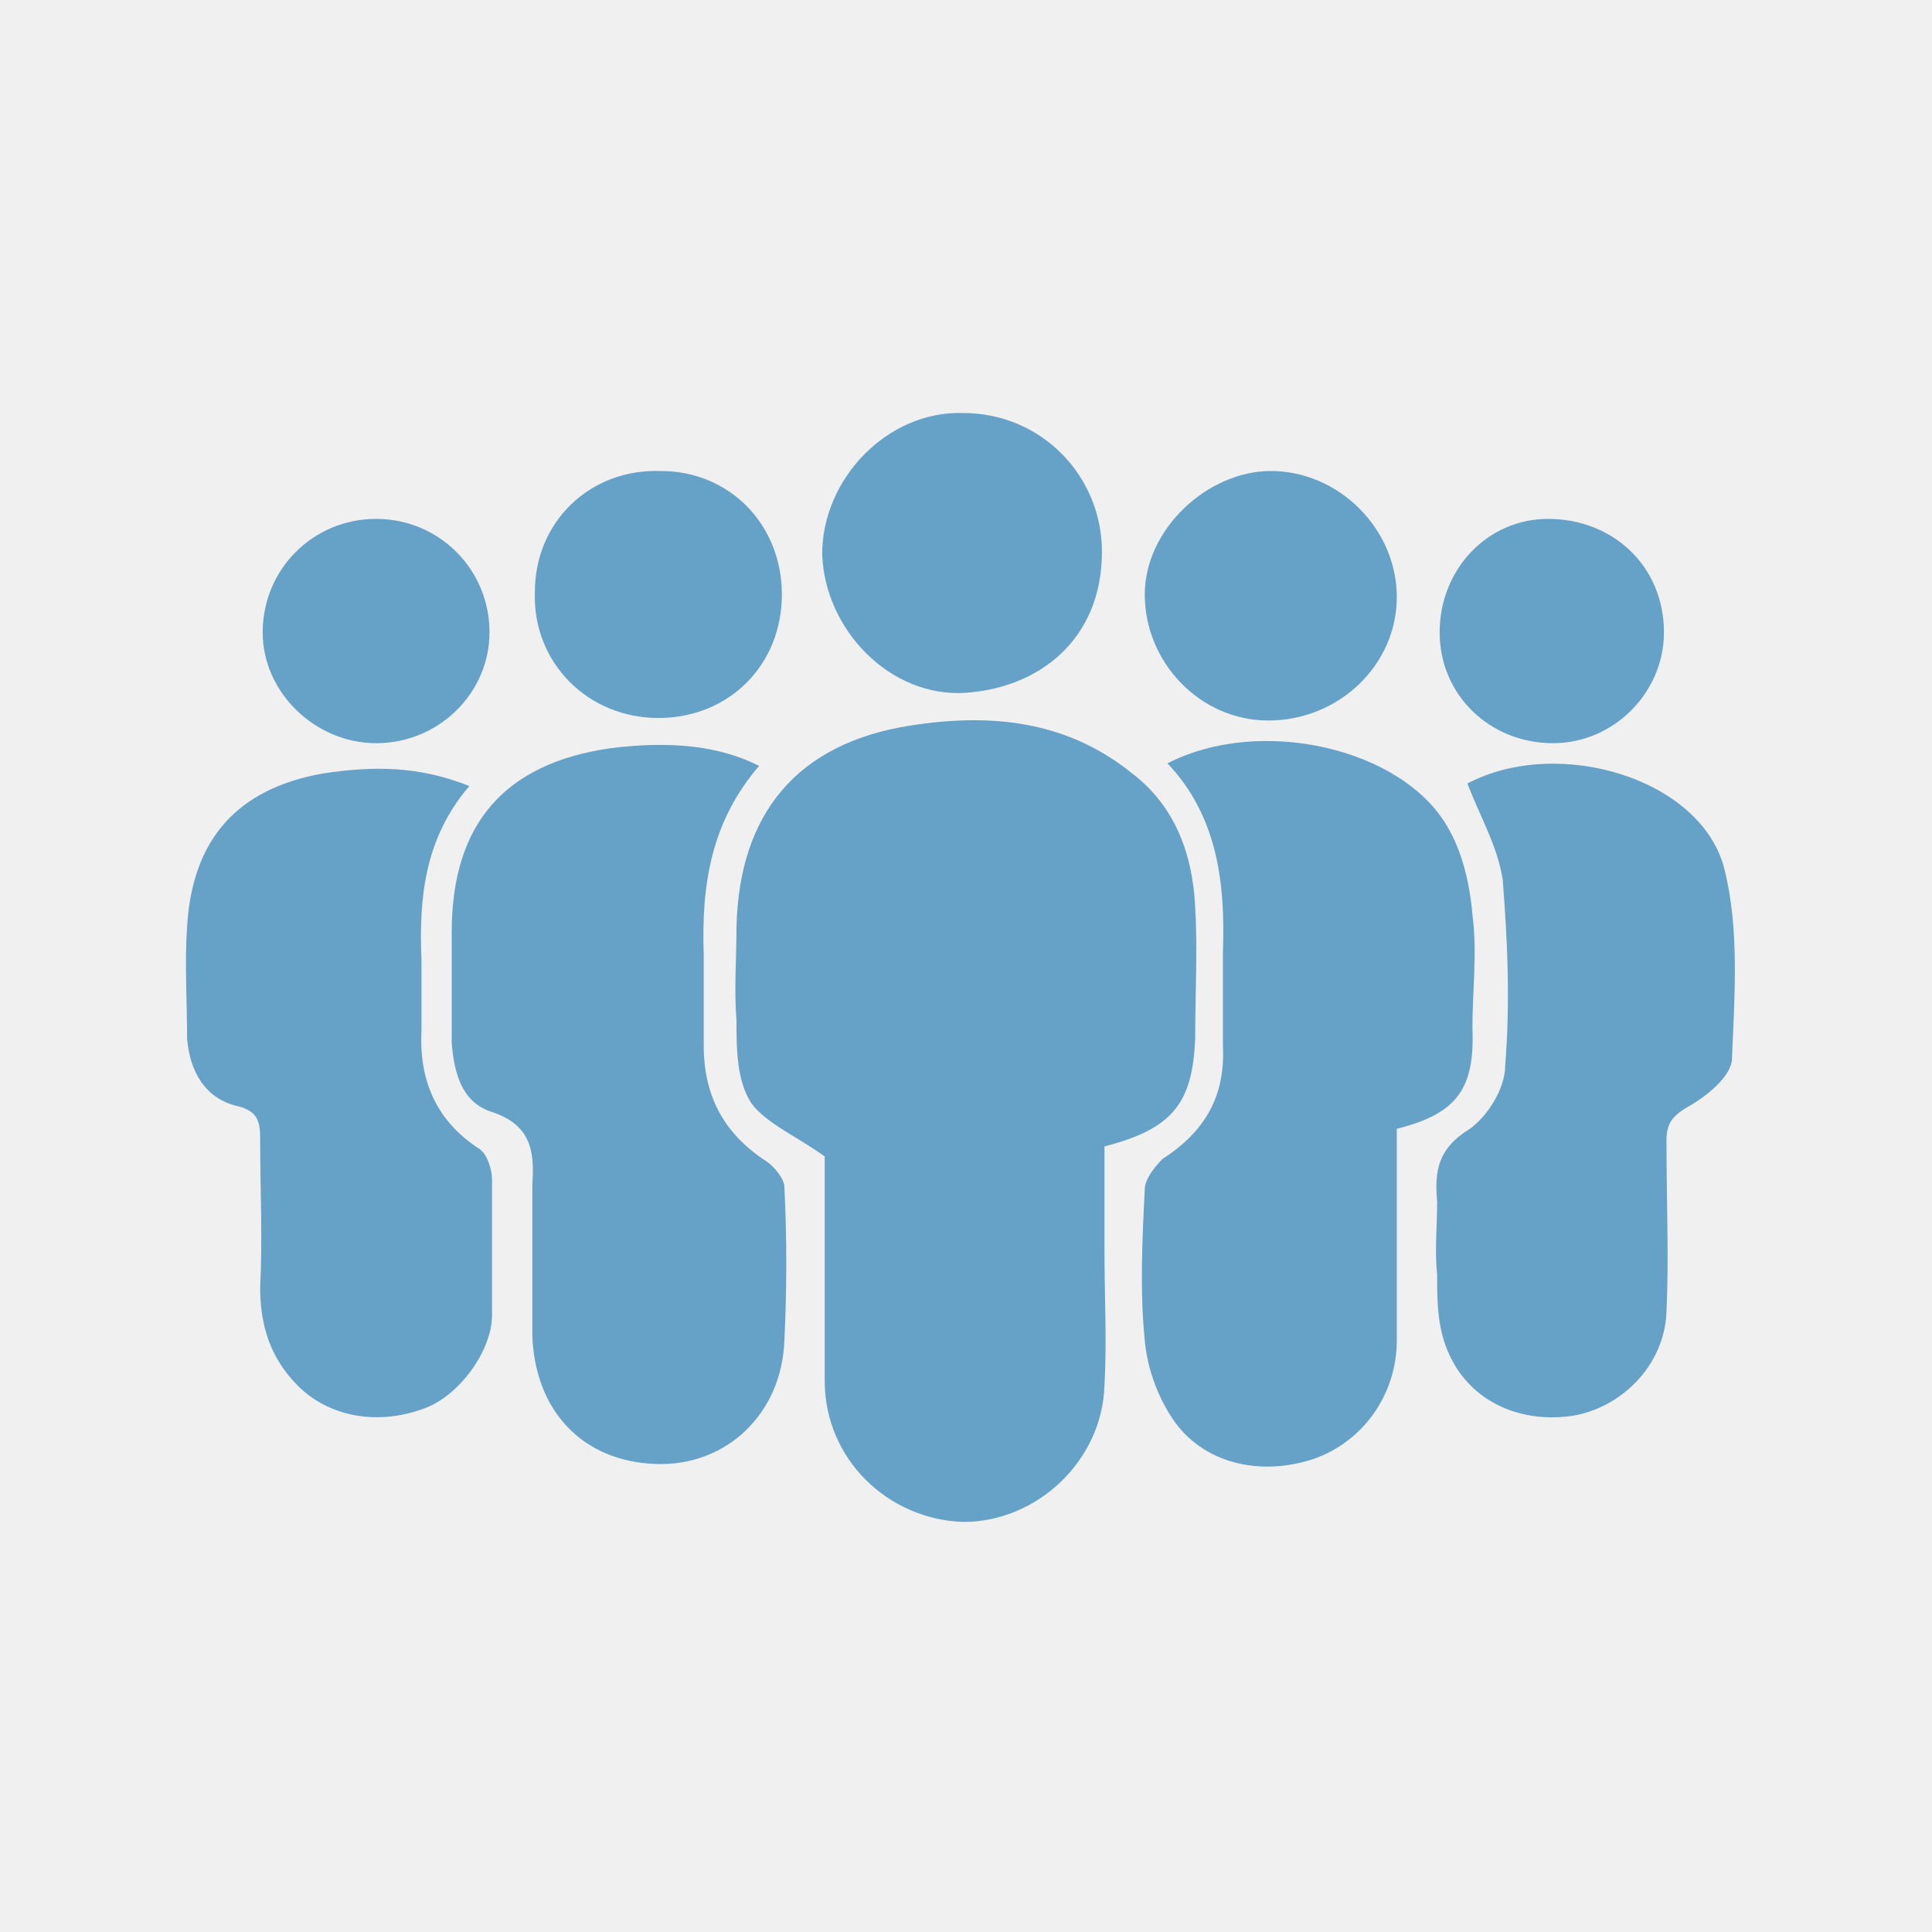
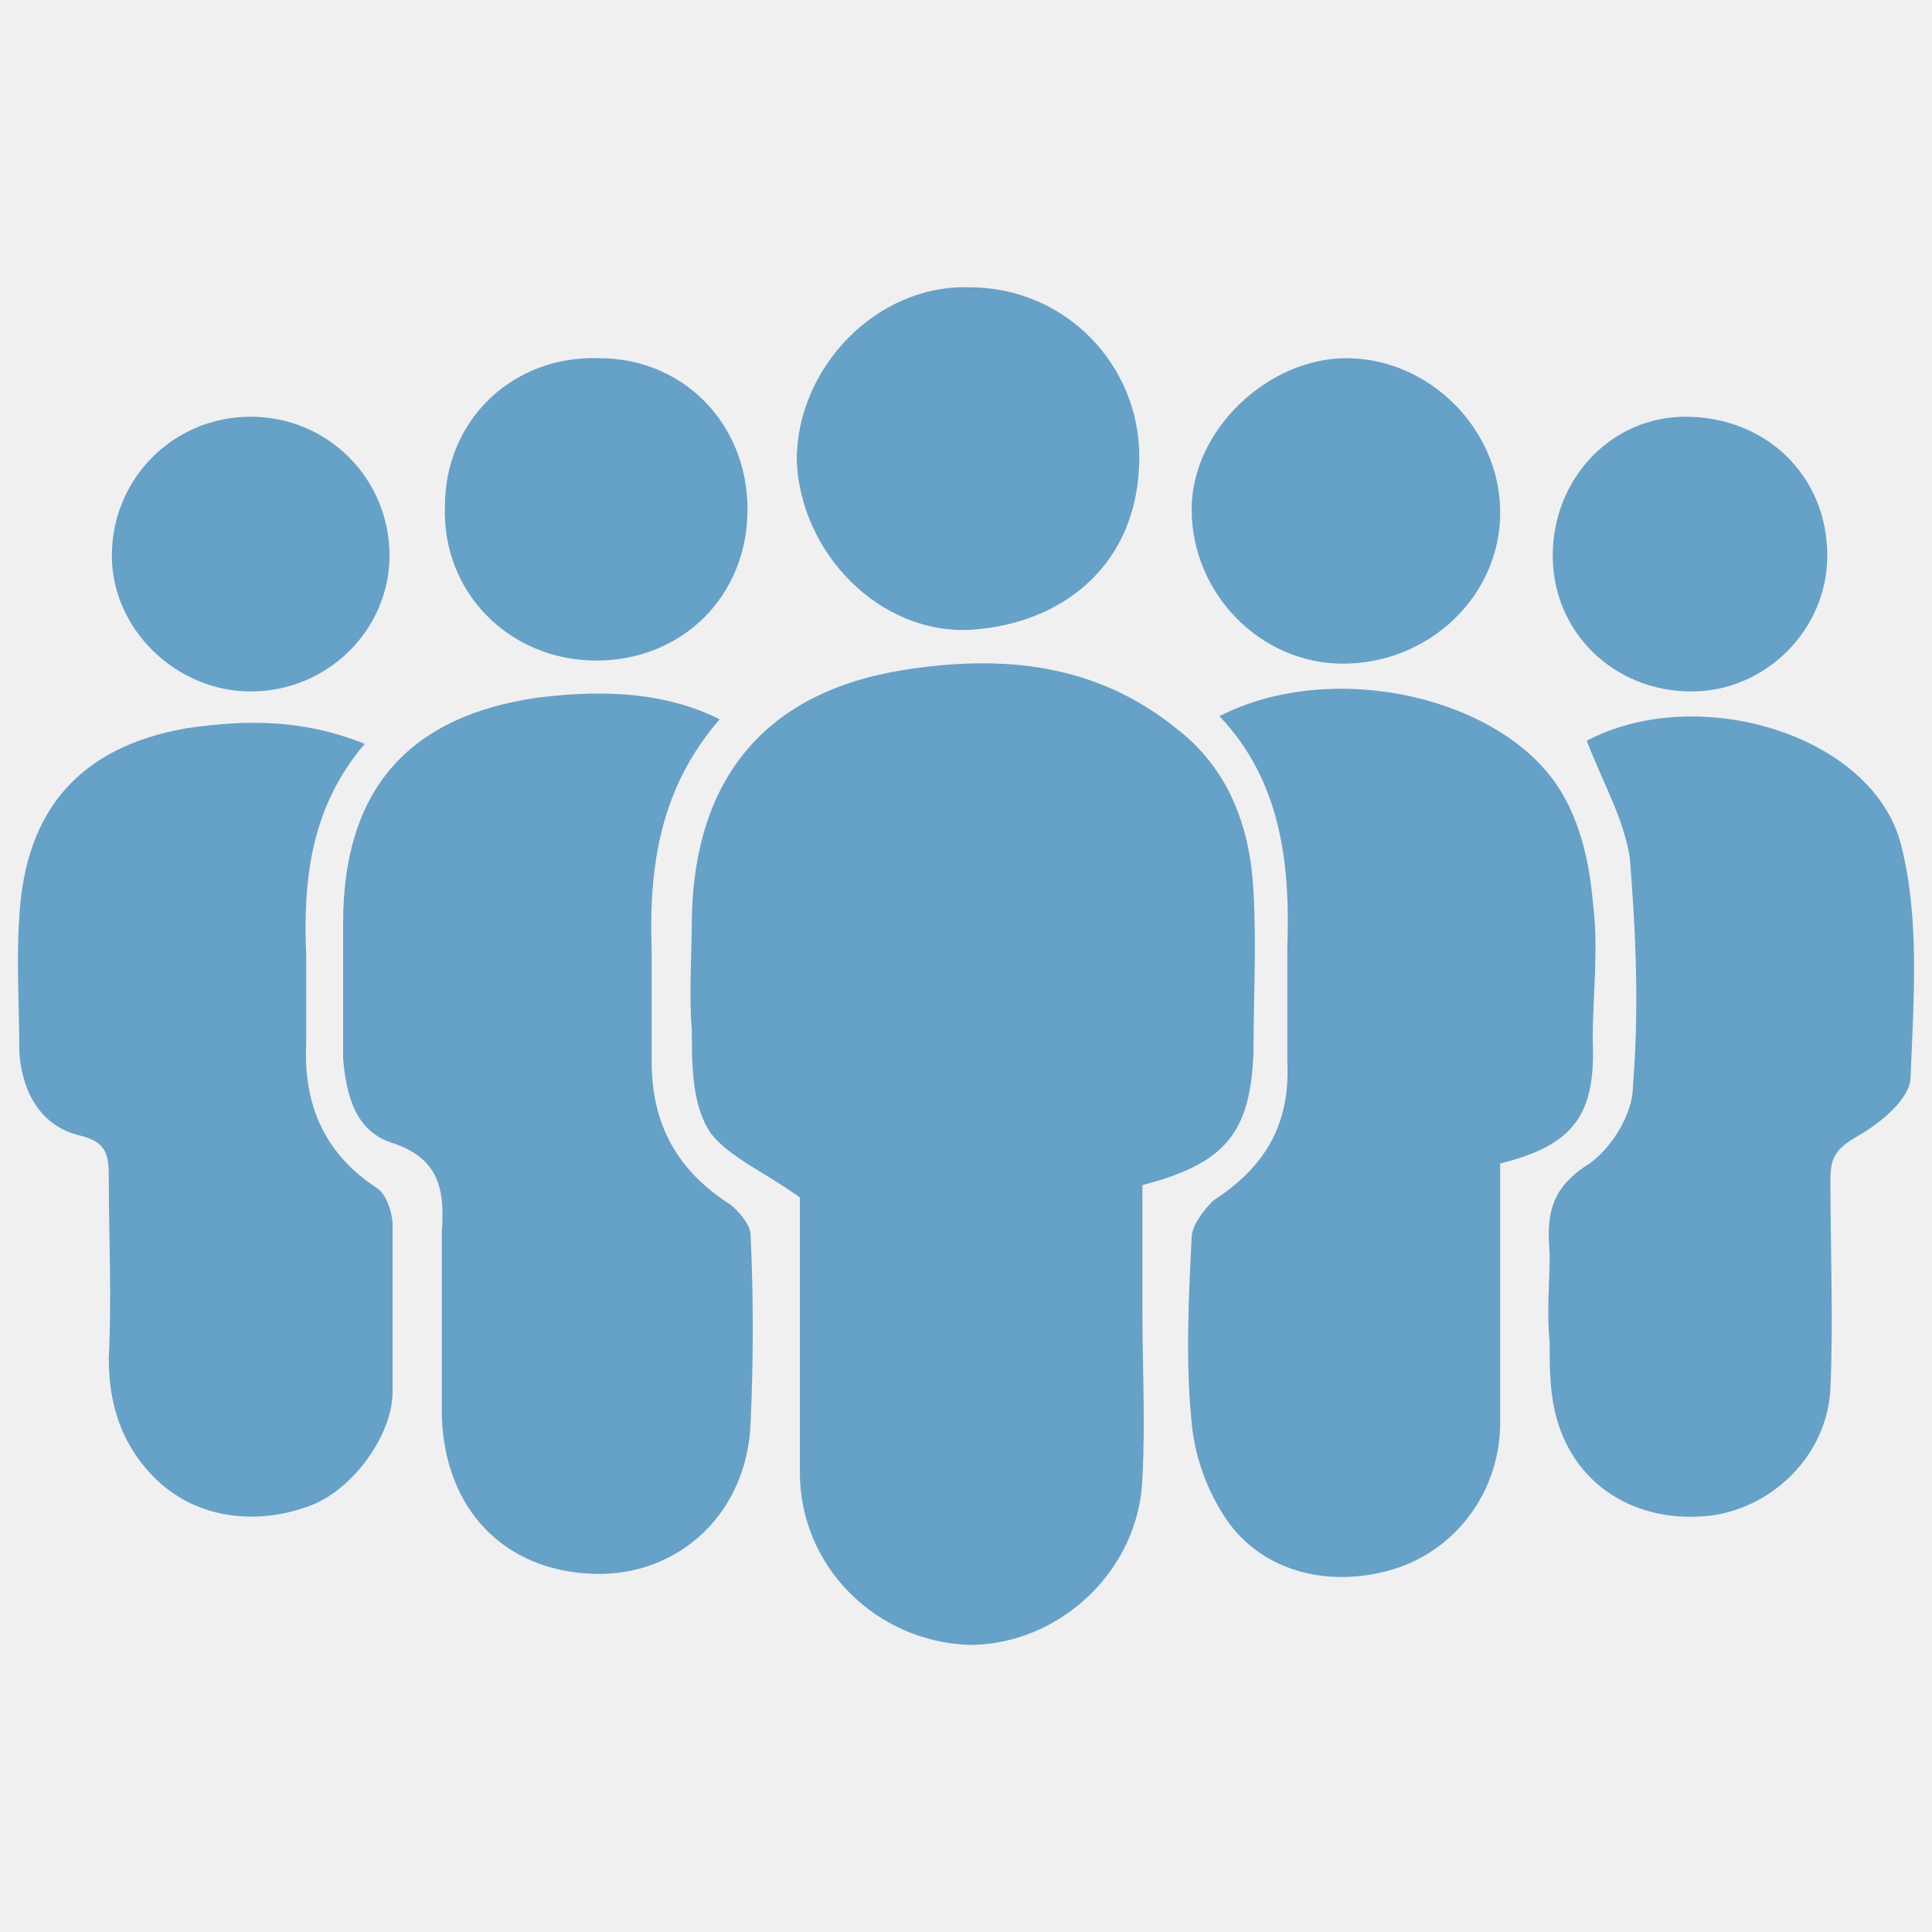
- <svg xmlns="http://www.w3.org/2000/svg" xmlns:ns1="https://sketch.io/dtd/" version="1.1" style="" ns1:metadata="eyJ0aXRsZSI6IjEyZjRkNWQzLWFhZmUtNDRkYS04OWEwLThmNDZiZGJiMzNiYSIsImRlc2NyaXB0aW9uIjoiTWFkZSB3aXRoIFNrZXRjaHBhZCAtIGh0dHBzOi8vc2tldGNoLmlvL3NrZXRjaHBhZCIsIm1ldGFkYXRhIjp7fSwiY2xpcFBhdGgiOnsiZW5hYmxlZCI6dHJ1ZSwic3R5bGUiOnsic3Ryb2tlU3R5bGUiOiJibGFjayIsImxpbmVXaWR0aCI6MX19LCJleHBvcnREUEkiOjcyLCJleHBvcnRGb3JtYXQiOiJwbmciLCJleHBvcnRRdWFsaXR5IjowLjk1LCJ1bml0cyI6InB4Iiwid2lkdGgiOjgwMCwiaGVpZ2h0Ijo4MDAsInBhZ2VzIjp7Imxlbmd0aCI6MSwiZGF0YSI6W3sid2lkdGgiOjgwMCwiaGVpZ2h0Ijo4MDB9XX19" width="800" height="800" viewBox="0 0 800 800" ns1:version="5.1.316">
-   <path ns1:tool="rectangle" style="fill: #ffffff; mix-blend-mode: source-over; fill-opacity: 1; fill-rule: nonzero; vector-effect: non-scaling-stroke; visibility: hidden;" d="M0 0 L800 0 800 800 0 800 z" />
-   <g ns1:tool="clipart" style="mix-blend-mode: source-over;" transform="matrix(10.43591,0,0,10.43591,78.50741,171.0281)">
-     <g ns1:uid="1" style="">
-       <path d="M36.3,29.1c0,1.4,0,2.7,0,4.1c0,1.8,0.1,3.6,0,5.4c-0.1,3-2.7,5.4-5.6,5.4c-3-0.1-5.5-2.5-5.5-5.6   c0-3.1,0-6.1,0-8.9c-1.1-0.8-2.3-1.3-2.9-2.1c-0.6-0.9-0.6-2.2-0.6-3.3c-0.1-1.2,0-2.5,0-3.7c0.1-4.5,2.4-7.3,6.9-8   c3.2-0.5,6.2-0.2,8.8,1.9c1.7,1.3,2.4,3.2,2.5,5.3c0.1,1.7,0,3.4,0,5.2C39.8,27.4,39,28.4,36.3,29.1" ns1:uid="2" style="fill: rgb(102, 161, 200);" />
-       <path d="M47.9,28.4c0,2.8,0,5.6,0,8.4c0,2.1-1.3,4-3.3,4.7c-2.1,0.7-4.4,0.2-5.6-1.6c-0.6-0.9-1-2-1.1-3.1   c-0.2-2-0.1-4,0-6c0-0.4,0.4-0.9,0.7-1.2c1.7-1.1,2.5-2.5,2.4-4.5c0-1.2,0-2.5,0-3.7c0.1-2.7-0.2-5.4-2.2-7.5   c3.7-1.9,9.3-0.6,11.1,2.5c0.6,1,0.9,2.3,1,3.5c0.2,1.5,0,3,0,4.5C51,26.8,50.3,27.8,47.9,28.4" ns1:uid="3" style="fill: rgb(102, 161, 200);" />
-       <path d="M22.6,14c-1.9,2.2-2.3,4.7-2.2,7.5c0,1.2,0,2.4,0,3.6c0,2,0.8,3.5,2.5,4.6c0.3,0.2,0.7,0.7,0.7,1   c0.1,2,0.1,4.1,0,6.1c-0.1,2.9-2.3,5-5.1,4.9c-2.9-0.1-4.8-2.1-4.9-5.1c0-1.2,0-2.5,0-3.7c0-0.8,0-1.5,0-2.3   c0.1-1.4-0.1-2.4-1.7-2.9c-1.1-0.4-1.4-1.5-1.5-2.7c0-1.5,0-3,0-4.4c0-4.3,2.1-6.7,6.3-7.3C19.1,13,21,13.2,22.6,14" ns1:uid="4" style="fill: rgb(102, 161, 200);" />
-       <path d="M50.7,14.7c3.6-1.9,9.3-0.2,10.2,3.4c0.6,2.4,0.4,5,0.3,7.5c0,0.7-1,1.5-1.7,1.9c-0.7,0.4-0.9,0.7-0.9,1.4   c0,2.3,0.1,4.6,0,6.8c-0.1,2.1-1.8,3.8-3.8,4.1c-2.3,0.3-4.3-0.8-5-2.9c-0.3-0.9-0.3-1.8-0.3-2.7c-0.1-1,0-1.9,0-2.9   c-0.1-1.2,0-2.1,1.3-2.9c0.7-0.5,1.4-1.6,1.4-2.5c0.2-2.5,0.1-4.9-0.1-7.4C51.9,17.2,51.2,16,50.7,14.7" ns1:uid="5" style="fill: rgb(102, 161, 200);" />
-       <path d="M11.1,14.8c-1.8,2.1-2,4.5-1.9,6.9c0,0.9,0,1.8,0,2.8c-0.1,2,0.6,3.6,2.3,4.7c0.3,0.2,0.5,0.8,0.5,1.2   c0,1.8,0,3.6,0,5.4c0,1.4-1.3,3.2-2.7,3.7c-1.9,0.7-3.8,0.3-5-0.9c-1.1-1.1-1.5-2.4-1.5-3.9c0.1-2,0-3.9,0-5.9   c0-0.7-0.1-1.1-0.9-1.3c-1.3-0.3-1.9-1.4-2-2.7c0-1.5-0.1-3,0-4.4c0.2-3.5,2-5.5,5.4-6.1C7.3,14,9.1,14,11.1,14.8" ns1:uid="6" style="fill: rgb(102, 161, 200);" />
-       <path d="M36.2,5.5c0,3.5-2.5,5.4-5.4,5.6c-3,0.2-5.6-2.5-5.7-5.5c0-3,2.6-5.7,5.6-5.6C33.8,0,36.2,2.5,36.2,5.5" ns1:uid="7" style="fill: rgb(102, 161, 200);" />
-       <path d="M23.5,7.2c0,2.8-2.1,4.9-4.9,4.9c-2.8,0-5-2.2-4.9-5c0-2.8,2.2-4.9,5-4.8C21.4,2.3,23.5,4.4,23.5,7.2" ns1:uid="8" style="fill: rgb(102, 161, 200);" />
-       <path d="M42.8,12.2c-2.7,0-4.9-2.3-4.9-5c0-2.6,2.5-4.9,5-4.9c2.7,0,5,2.3,5,5C47.9,10,45.6,12.2,42.8,12.2" ns1:uid="9" style="fill: rgb(102, 161, 200);" />
-       <path d="M54.1,13.1c-2.5,0-4.5-1.9-4.5-4.4c0-2.5,1.9-4.5,4.3-4.5c2.6,0,4.6,1.9,4.6,4.5   C58.5,11.1,56.5,13.1,54.1,13.1" ns1:uid="10" style="fill: rgb(102, 161, 200);" />
-       <path d="M7.4,13.1c-2.4,0-4.5-2-4.5-4.4c0-2.5,2-4.5,4.5-4.5c2.5,0,4.5,2,4.5,4.5C11.9,11.1,9.9,13.1,7.4,13.1" ns1:uid="11" style="fill: rgb(102, 161, 200);" />
+ <svg xmlns="http://www.w3.org/2000/svg" xmlns:xlink="http://www.w3.org/1999/xlink" version="1.1" preserveAspectRatio="xMidYMid meet" viewBox="0 0 100 100" width="100" height="100">
+   <defs>
+     <path d="M59.13 61.34C59.13 63.58 59.13 65.65 59.13 67.89C59.13 70.76 59.29 73.64 59.13 76.51C58.97 81.3 54.82 85.14 50.18 85.14C45.39 84.98 41.4 81.14 41.4 76.19C41.4 71.24 41.4 66.45 41.4 61.98C39.64 60.7 37.73 59.9 36.77 58.63C35.81 57.19 35.81 55.11 35.81 53.36C35.65 51.44 35.81 49.36 35.81 47.45C35.97 40.26 39.64 35.79 46.83 34.67C51.94 33.87 56.73 34.35 60.88 37.7C63.6 39.78 64.72 42.82 64.88 46.17C65.04 48.88 64.88 51.6 64.88 54.47C64.72 58.63 63.44 60.22 59.13 61.34" id="amedM0iup" />
+     <path d="M77.65 60.22C77.65 64.69 77.65 69.17 77.65 73.64C77.65 76.99 75.58 80.03 72.38 81.14C69.03 82.26 65.36 81.46 63.44 78.59C62.48 77.15 61.84 75.4 61.68 73.64C61.36 70.44 61.52 67.25 61.68 64.06C61.68 63.42 62.32 62.62 62.8 62.14C65.52 60.38 66.79 58.15 66.63 54.95C66.63 53.04 66.63 50.96 66.63 49.04C66.79 44.73 66.31 40.42 63.12 37.07C69.03 34.03 77.97 36.11 80.85 41.06C81.81 42.66 82.28 44.73 82.44 46.65C82.76 49.04 82.44 51.44 82.44 53.84C82.6 57.67 81.49 59.27 77.65 60.22" id="at3KvGC8D" />
+     <path d="M37.25 37.23C34.21 40.74 33.57 44.73 33.73 49.2C33.73 51.12 33.73 53.04 33.73 54.95C33.73 58.15 35.01 60.54 37.73 62.3C38.21 62.62 38.85 63.42 38.85 63.9C39 67.09 39 70.44 38.85 73.64C38.69 78.27 35.17 81.62 30.7 81.46C26.07 81.3 23.03 78.11 22.87 73.32C22.87 71.4 22.87 69.33 22.87 67.41C22.87 66.13 22.87 65.01 22.87 63.74C23.03 61.5 22.71 59.9 20.16 59.11C18.4 58.47 17.92 56.71 17.76 54.79C17.76 52.4 17.76 50 17.76 47.77C17.76 40.9 21.12 37.07 27.83 36.11C31.66 35.63 34.69 35.95 37.25 37.23" id="g173dxBIpN" />
+     <path d="M82.13 38.34C87.87 35.31 96.98 38.02 98.41 43.77C99.37 47.61 99.05 51.76 98.89 55.75C98.89 56.87 97.3 58.15 96.18 58.79C95.06 59.42 94.74 59.9 94.74 61.02C94.74 64.69 94.9 68.37 94.74 71.88C94.58 75.24 91.87 77.95 88.67 78.43C85 78.91 81.81 77.15 80.69 73.8C80.21 72.36 80.21 70.92 80.21 69.49C80.05 67.89 80.21 66.45 80.21 64.85C80.05 62.94 80.21 61.5 82.28 60.22C83.4 59.42 84.52 57.67 84.52 56.23C84.84 52.24 84.68 48.41 84.36 44.41C84.04 42.34 82.92 40.42 82.13 38.34" id="c3nYiWNVP1" />
+     <path d="M18.88 38.5C16.01 41.86 15.69 45.69 15.85 49.52C15.85 50.96 15.85 52.4 15.85 53.99C15.69 57.19 16.81 59.74 19.52 61.5C20 61.82 20.32 62.78 20.32 63.42C20.32 66.29 20.32 69.17 20.32 72.04C20.32 74.28 18.24 77.15 16.01 77.95C12.97 79.07 9.94 78.43 8.02 76.51C6.27 74.76 5.63 72.68 5.63 70.28C5.79 67.09 5.63 64.06 5.63 60.86C5.63 59.74 5.47 59.11 4.19 58.79C2.11 58.31 1.15 56.55 1 54.47C1 52.08 0.84 49.68 1 47.45C1.31 41.86 4.19 38.66 9.62 37.7C12.81 37.23 15.69 37.23 18.88 38.5" id="abD5ggrx" />
+     <path d="M58.97 23.65C58.97 29.24 54.98 32.27 50.34 32.59C45.55 32.91 41.4 28.6 41.24 23.81C41.24 19.02 45.39 14.71 50.18 14.87C55.13 14.87 58.97 18.86 58.97 23.65" id="b6eepUueGn" />
+     <path d="M38.69 26.37C38.69 30.84 35.33 34.19 30.86 34.19C26.39 34.19 22.87 30.68 23.03 26.21C23.03 21.73 26.55 18.38 31.02 18.54C35.33 18.54 38.69 21.89 38.69 26.37" id="aVawVbPyB" />
+     <path d="M69.51 34.35C65.2 34.35 61.68 30.68 61.68 26.37C61.68 22.21 65.68 18.54 69.67 18.54C73.98 18.54 77.65 22.21 77.65 26.53C77.65 30.84 73.98 34.35 69.51 34.35" id="e1aOyESud8" />
+     <path d="M87.55 35.79C83.56 35.79 80.37 32.75 80.37 28.76C80.37 24.77 83.4 21.57 87.24 21.57C91.39 21.57 94.58 24.61 94.58 28.76C94.58 32.59 91.39 35.79 87.55 35.79" id="b1BCLWMETO" />
+     <path d="M12.97 35.79C9.14 35.79 5.79 32.59 5.79 28.76C5.79 24.77 8.98 21.57 12.97 21.57C16.97 21.57 20.16 24.77 20.16 28.76C20.16 32.59 16.97 35.79 12.97 35.79" id="l4gYVpaavA" />
+   </defs>
+   <g>
+     <g>
+       <g>
+         <use xlink:href="#amedM0iup" opacity="1" fill="#66a1c8" fill-opacity="1" />
+         <g>
+           <use xlink:href="#amedM0iup" opacity="1" fill-opacity="0" stroke="#000000" stroke-width="1" stroke-opacity="0" />
+         </g>
+       </g>
+       <g>
+         <use xlink:href="#at3KvGC8D" opacity="1" fill="#66a1c8" fill-opacity="1" />
+         <g>
+           <use xlink:href="#at3KvGC8D" opacity="1" fill-opacity="0" stroke="#000000" stroke-width="1" stroke-opacity="0" />
+         </g>
+       </g>
+       <g>
+         <use xlink:href="#g173dxBIpN" opacity="1" fill="#66a1c8" fill-opacity="1" />
+         <g>
+           <use xlink:href="#g173dxBIpN" opacity="1" fill-opacity="0" stroke="#000000" stroke-width="1" stroke-opacity="0" />
+         </g>
+       </g>
+       <g>
+         <use xlink:href="#c3nYiWNVP1" opacity="1" fill="#66a1c8" fill-opacity="1" />
+         <g>
+           <use xlink:href="#c3nYiWNVP1" opacity="1" fill-opacity="0" stroke="#000000" stroke-width="1" stroke-opacity="0" />
+         </g>
+       </g>
+       <g>
+         <use xlink:href="#abD5ggrx" opacity="1" fill="#66a1c8" fill-opacity="1" />
+         <g>
+           <use xlink:href="#abD5ggrx" opacity="1" fill-opacity="0" stroke="#000000" stroke-width="1" stroke-opacity="0" />
+         </g>
+       </g>
+       <g>
+         <use xlink:href="#b6eepUueGn" opacity="1" fill="#66a1c8" fill-opacity="1" />
+         <g>
+           <use xlink:href="#b6eepUueGn" opacity="1" fill-opacity="0" stroke="#000000" stroke-width="1" stroke-opacity="0" />
+         </g>
+       </g>
+       <g>
+         <use xlink:href="#aVawVbPyB" opacity="1" fill="#66a1c8" fill-opacity="1" />
+         <g>
+           <use xlink:href="#aVawVbPyB" opacity="1" fill-opacity="0" stroke="#000000" stroke-width="1" stroke-opacity="0" />
+         </g>
+       </g>
+       <g>
+         <use xlink:href="#e1aOyESud8" opacity="1" fill="#66a1c8" fill-opacity="1" />
+         <g>
+           <use xlink:href="#e1aOyESud8" opacity="1" fill-opacity="0" stroke="#000000" stroke-width="1" stroke-opacity="0" />
+         </g>
+       </g>
+       <g>
+         <use xlink:href="#b1BCLWMETO" opacity="1" fill="#66a1c8" fill-opacity="1" />
+         <g>
+           <use xlink:href="#b1BCLWMETO" opacity="1" fill-opacity="0" stroke="#000000" stroke-width="1" stroke-opacity="0" />
+         </g>
+       </g>
+       <g>
+         <use xlink:href="#l4gYVpaavA" opacity="1" fill="#66a1c8" fill-opacity="1" />
+         <g>
+           <use xlink:href="#l4gYVpaavA" opacity="1" fill-opacity="0" stroke="#000000" stroke-width="1" stroke-opacity="0" />
+         </g>
+       </g>
    </g>
  </g>
</svg>
